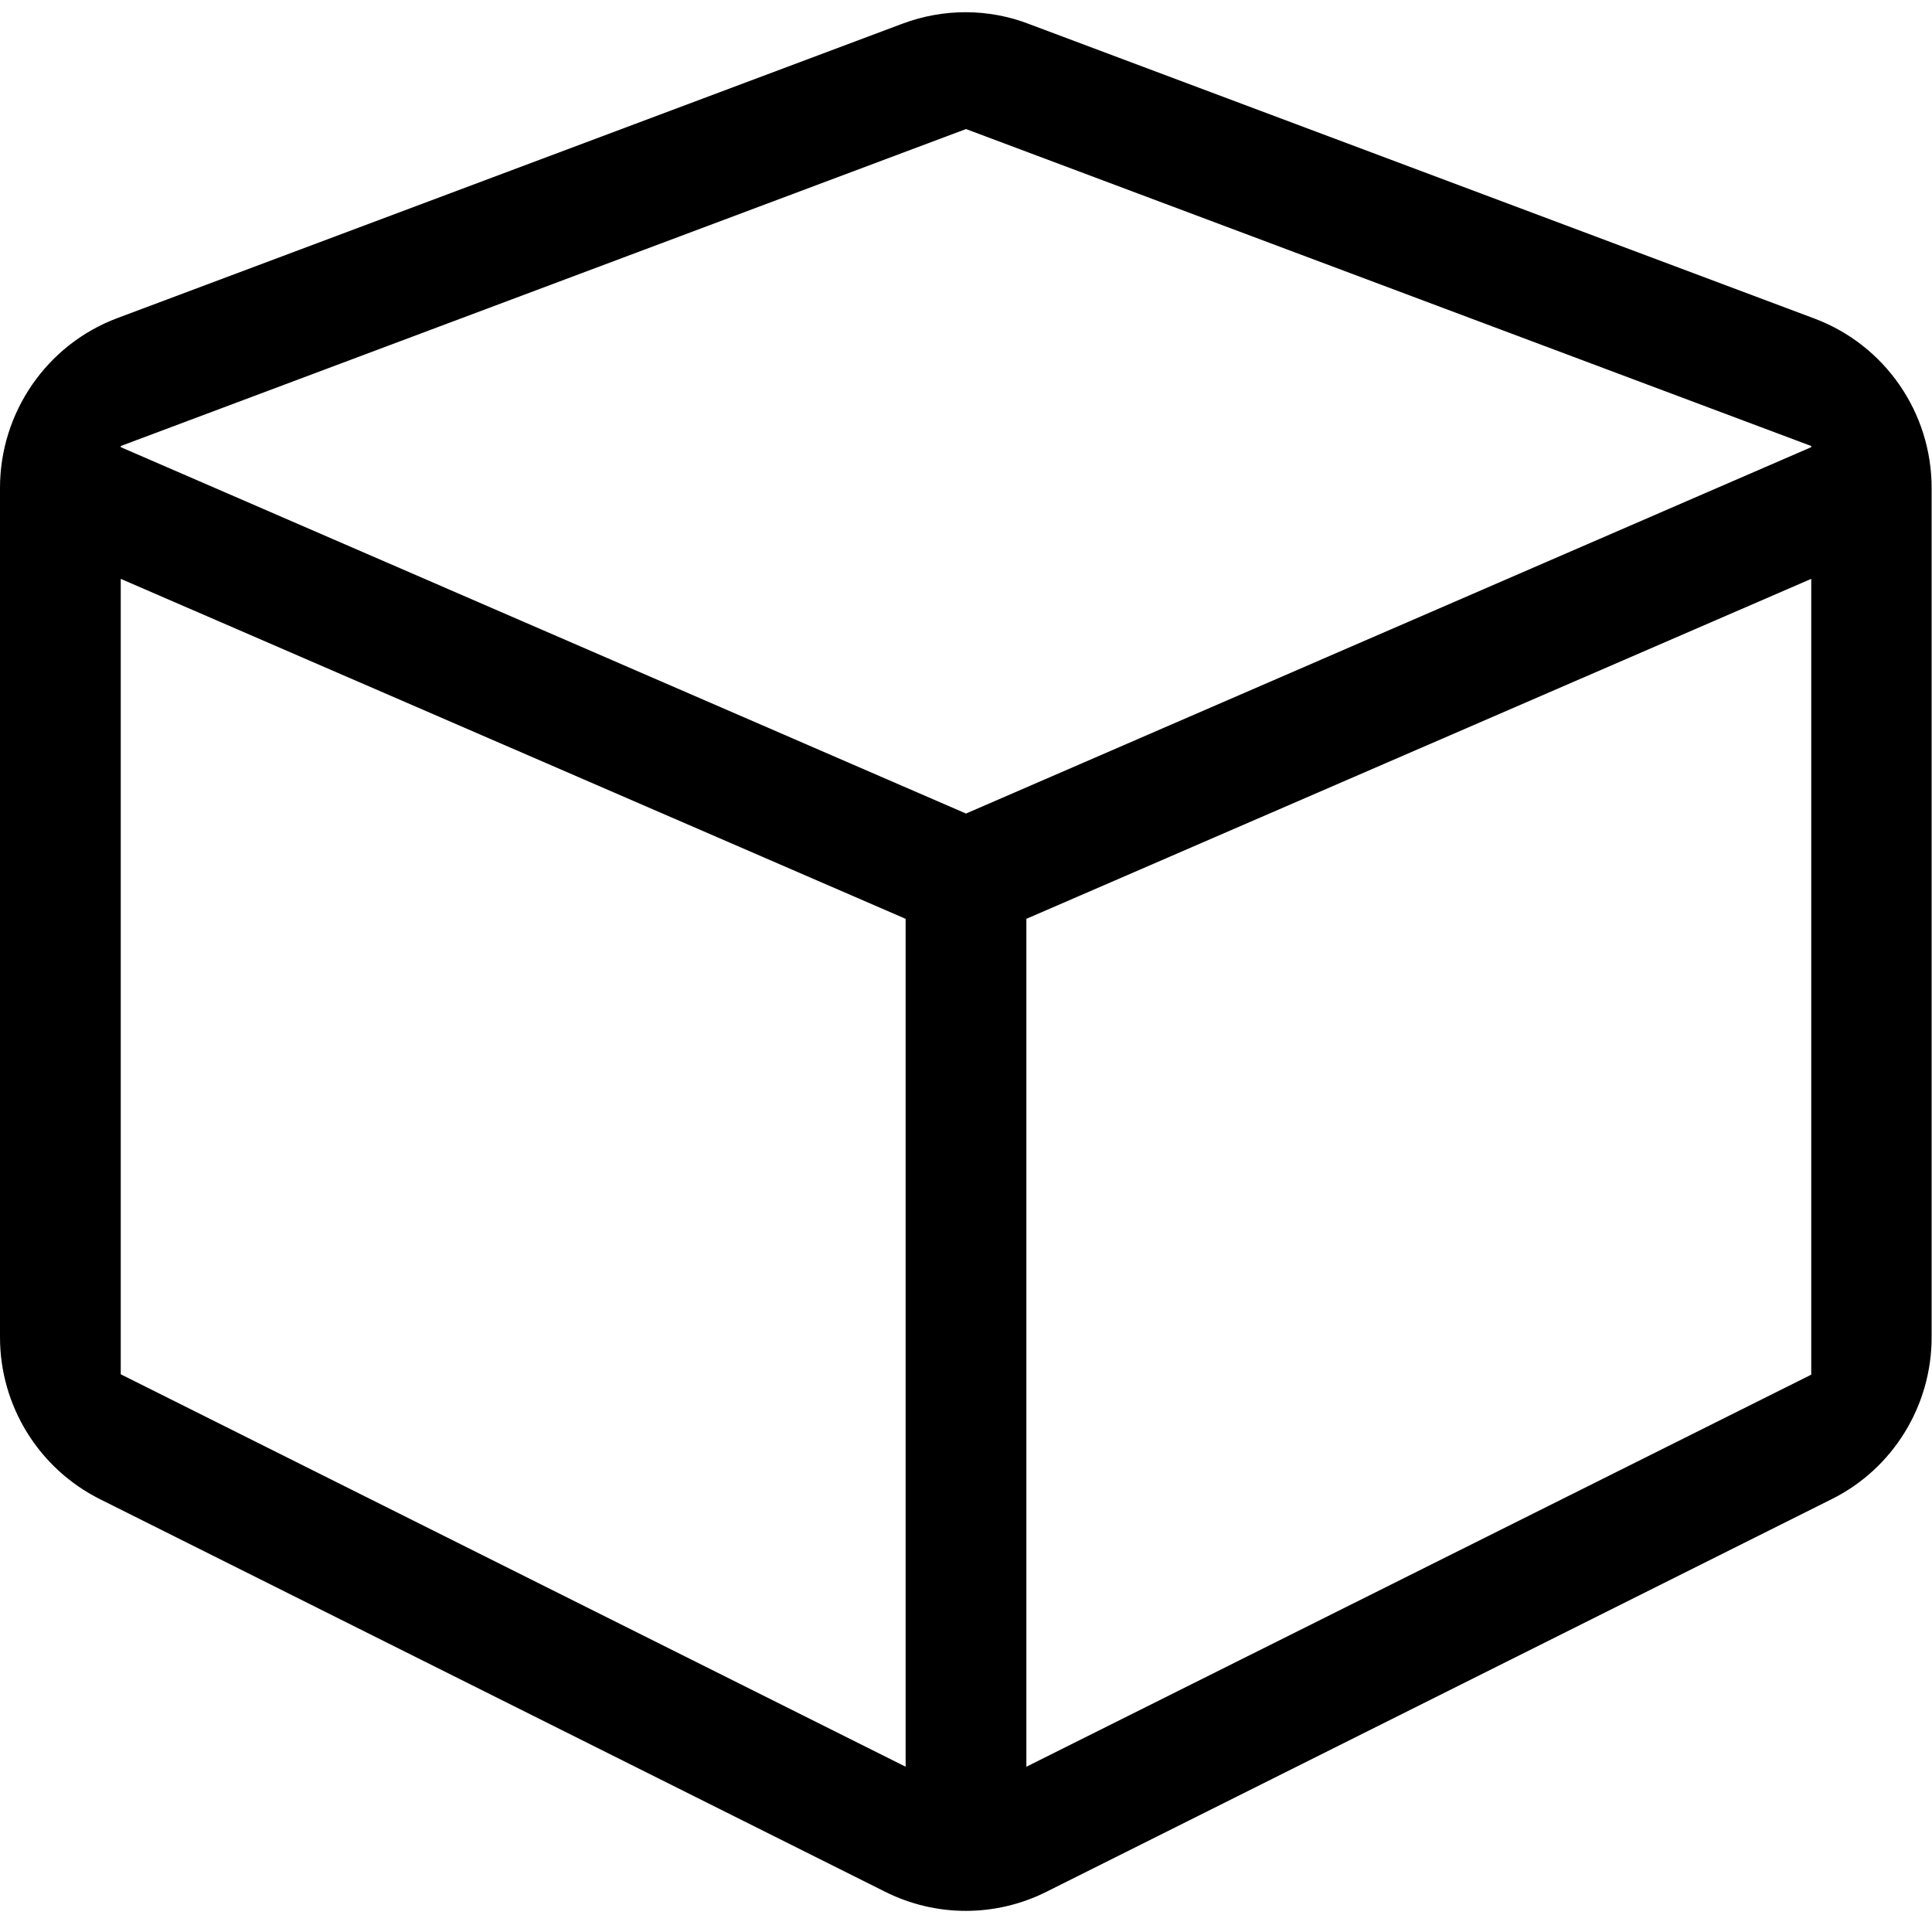
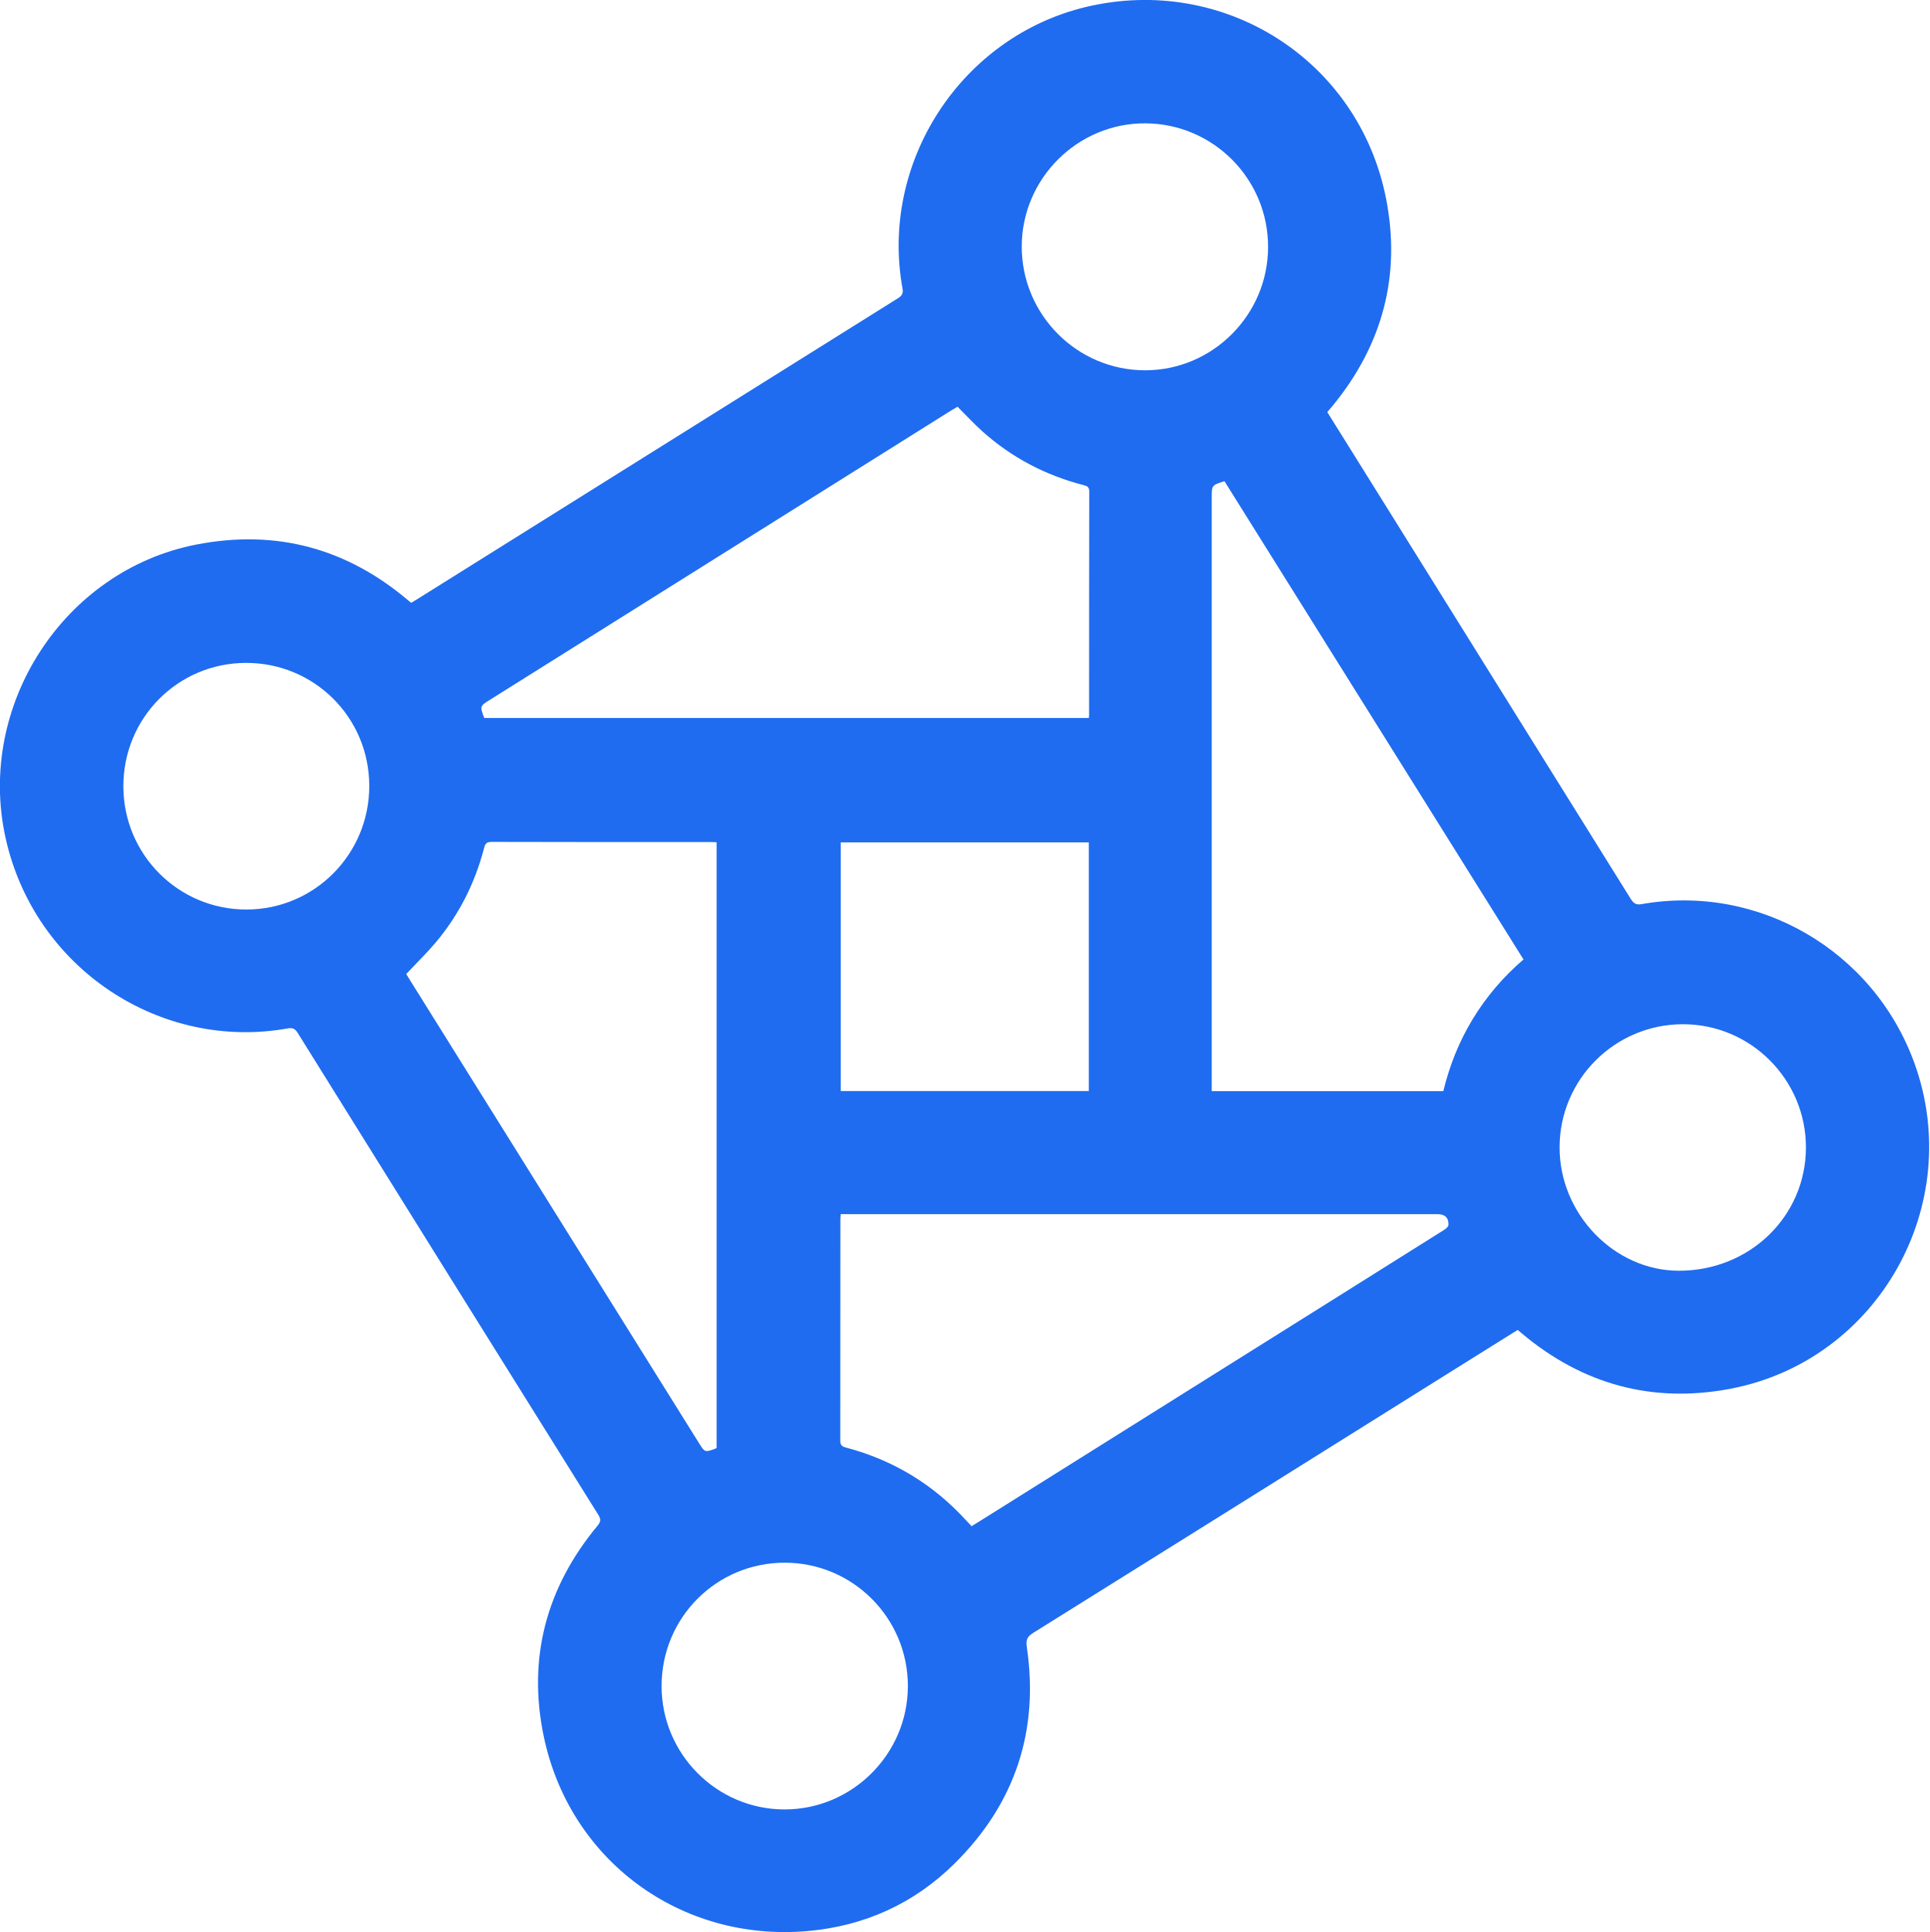
- <svg xmlns="http://www.w3.org/2000/svg" aria-hidden="true" data-prefix="fal" data-icon="cube" class="svg-inline--fa fa-cube fa-w-16" role="img" viewBox="0 0 512 512">
-   <path fill="currentColor" d="M239.1 6.3l-208 78c-18.7 7-31.1 25-31.1 45v225.1c0 18.2 10.3 34.8 26.5 42.9l208 104c13.5 6.8 29.4 6.8 42.9 0l208-104c16.3-8.1 26.5-24.8 26.5-42.9V129.3c0-20-12.4-37.9-31.1-44.9l-208-78C262 2.2 250 2.2 239.1 6.3zM256 34.2l224 84v.3l-224 97.1-224-97.1v-.3l224-84zM32 153.4l208 90.1v224.7l-208-104V153.4zm240 314.8V243.5l208-90.1v210.9L272 468.2z" />
+ <svg xmlns="http://www.w3.org/2000/svg" version="1.1" id="Layer_1" x="0px" y="0px" viewBox="0 0 351.24 351.66" style="enable-background:new 0 0 351.24 351.66;" xml:space="preserve">
+   <style type="text/css">
+ 	.st0{fill:#1F6CF0;}
+ </style>
+   <path class="st0" d="M276.31,242.07c-4.44,2.78-8.88,5.54-13.31,8.32c-24.96,15.62-49.91,31.25-74.9,46.83  c-1.09,0.68-1.35,1.28-1.16,2.53c2.26,15.33-2.14,28.54-13.12,39.42c-7.38,7.31-16.42,11.41-26.79,12.32  c-23.06,2.02-43.31-12.81-48.04-35.45c-2.97-14.23,0.47-27.08,9.77-38.3c0.63-0.76,0.68-1.2,0.16-2.03  c-18.27-29.23-36.52-58.47-54.74-87.73c-0.45-0.72-0.9-0.94-1.73-0.8c-23.2,4.18-46.18-10.87-51.44-34.68  c-5.32-24.06,10.58-48.68,34.73-53.38c14.55-2.83,27.47,0.68,38.74,10.3c0.09,0.08,0.19,0.14,0.4,0.3c0.32-0.2,0.69-0.41,1.05-0.64  c29.19-18.27,58.38-36.55,87.58-54.81c0.71-0.45,0.96-0.87,0.81-1.72c-4.21-23.05,10.72-45.91,33.47-51.3  c25.01-5.92,49.57,9.64,54.55,34.86c2.76,13.98-0.61,26.61-9.66,37.68c-0.33,0.4-0.67,0.79-1.03,1.22  c3.53,5.65,7.04,11.27,10.54,16.89c14.9,23.89,29.8,47.78,44.69,71.69c0.5,0.8,0.96,1.17,1.98,0.98  c21.29-3.76,42.25,8.46,49.67,28.91c9.37,25.82-6.6,54.21-33.54,59.31c-14.16,2.68-26.86-0.8-37.92-10.08  C276.84,242.51,276.6,242.31,276.31,242.07z M277.37,174.64c-18.2-29.09-36.33-58.09-54.44-87.05c-2.32,0.73-2.32,0.73-2.32,3  c0,35.49,0,70.97,0,106.46c0,0.51,0,1.01,0,1.56c14.14,0,28.12,0,42.16,0c1.12-4.62,2.85-8.98,5.31-13.04  C270.56,181.47,273.62,177.86,277.37,174.64z M174.33,74.03c-0.44,0.26-0.85,0.5-1.26,0.75c-27.95,17.53-55.91,35.06-83.86,52.59  c-1.84,1.15-1.84,1.16-1.09,3.23c0.02,0.06,0.11,0.1,0.1,0.09c36.72,0,73.37,0,110.01,0c0.03-0.22,0.05-0.34,0.05-0.45  c0-13.59,0-27.18,0.03-40.77c0-0.8-0.34-0.99-1.01-1.16c-6.93-1.79-13.11-5.01-18.44-9.79C177.29,77.11,175.86,75.55,174.33,74.03z   M153.07,220.99c-0.03,0.41-0.07,0.68-0.07,0.96c0,13.43,0,26.86-0.02,40.29c0,0.82,0.33,1.06,1.06,1.25  c8.61,2.28,15.91,6.72,21.91,13.31c0.31,0.34,0.64,0.67,0.94,0.99c0.47-0.28,0.81-0.49,1.15-0.7  c21.76-13.64,43.53-27.29,65.29-40.93c6.53-4.1,13.07-8.19,19.59-12.3c0.33-0.21,0.77-0.58,0.78-0.89c0.07-1.31-0.64-1.97-1.94-1.97  c-35.76,0-71.51,0-107.27,0C154.07,220.99,153.64,220.99,153.07,220.99z M73.96,177.29c0.19,0.31,0.41,0.69,0.65,1.06  c17.54,28.09,35.07,56.17,52.61,84.26c1.1,1.77,1.1,1.77,3.04,1.07c0.1-0.04,0.18-0.13,0.21-0.15c0-36.78,0-73.5,0-110.22  c-0.33-0.02-0.57-0.04-0.81-0.04c-13.4,0-26.8,0.01-40.2-0.03c-1.01,0-1.17,0.5-1.36,1.23c-1.66,6.36-4.57,12.09-8.8,17.11  C77.63,173.55,75.77,175.36,73.96,177.29z M198.23,153.33c-15.13,0-30.11,0-45.16,0c0,15.11,0,30.15,0,45.26  c15.07,0,30.08,0,45.16,0C198.23,183.49,198.23,168.45,198.23,153.33z M230.87,44.95c0.01-12.39-9.99-22.44-22.36-22.5  c-12.31-0.06-22.46,10.04-22.49,22.38c-0.03,12.42,10.05,22.56,22.44,22.57C220.78,67.41,230.86,57.31,230.87,44.95z M22.46,143.15  c0.03,12.42,10.03,22.41,22.41,22.4c12.41-0.01,22.41-10.11,22.36-22.58c-0.05-12.42-10.05-22.35-22.48-22.31  C32.35,120.7,22.43,130.71,22.46,143.15z M120.45,306.91c0.01,12.37,10.07,22.45,22.41,22.44c12.33-0.01,22.42-10.11,22.43-22.45  c0.01-12.38-10.02-22.44-22.38-22.46C130.45,284.42,120.44,294.44,120.45,306.91z M306.43,186.43c-12.39-0.01-22.45,10-22.49,22.36  c-0.04,12.15,9.96,22.5,21.72,22.51c12.88,0.01,23.1-9.89,23.13-22.4C328.82,196.54,318.78,186.44,306.43,186.43z" />
</svg>
